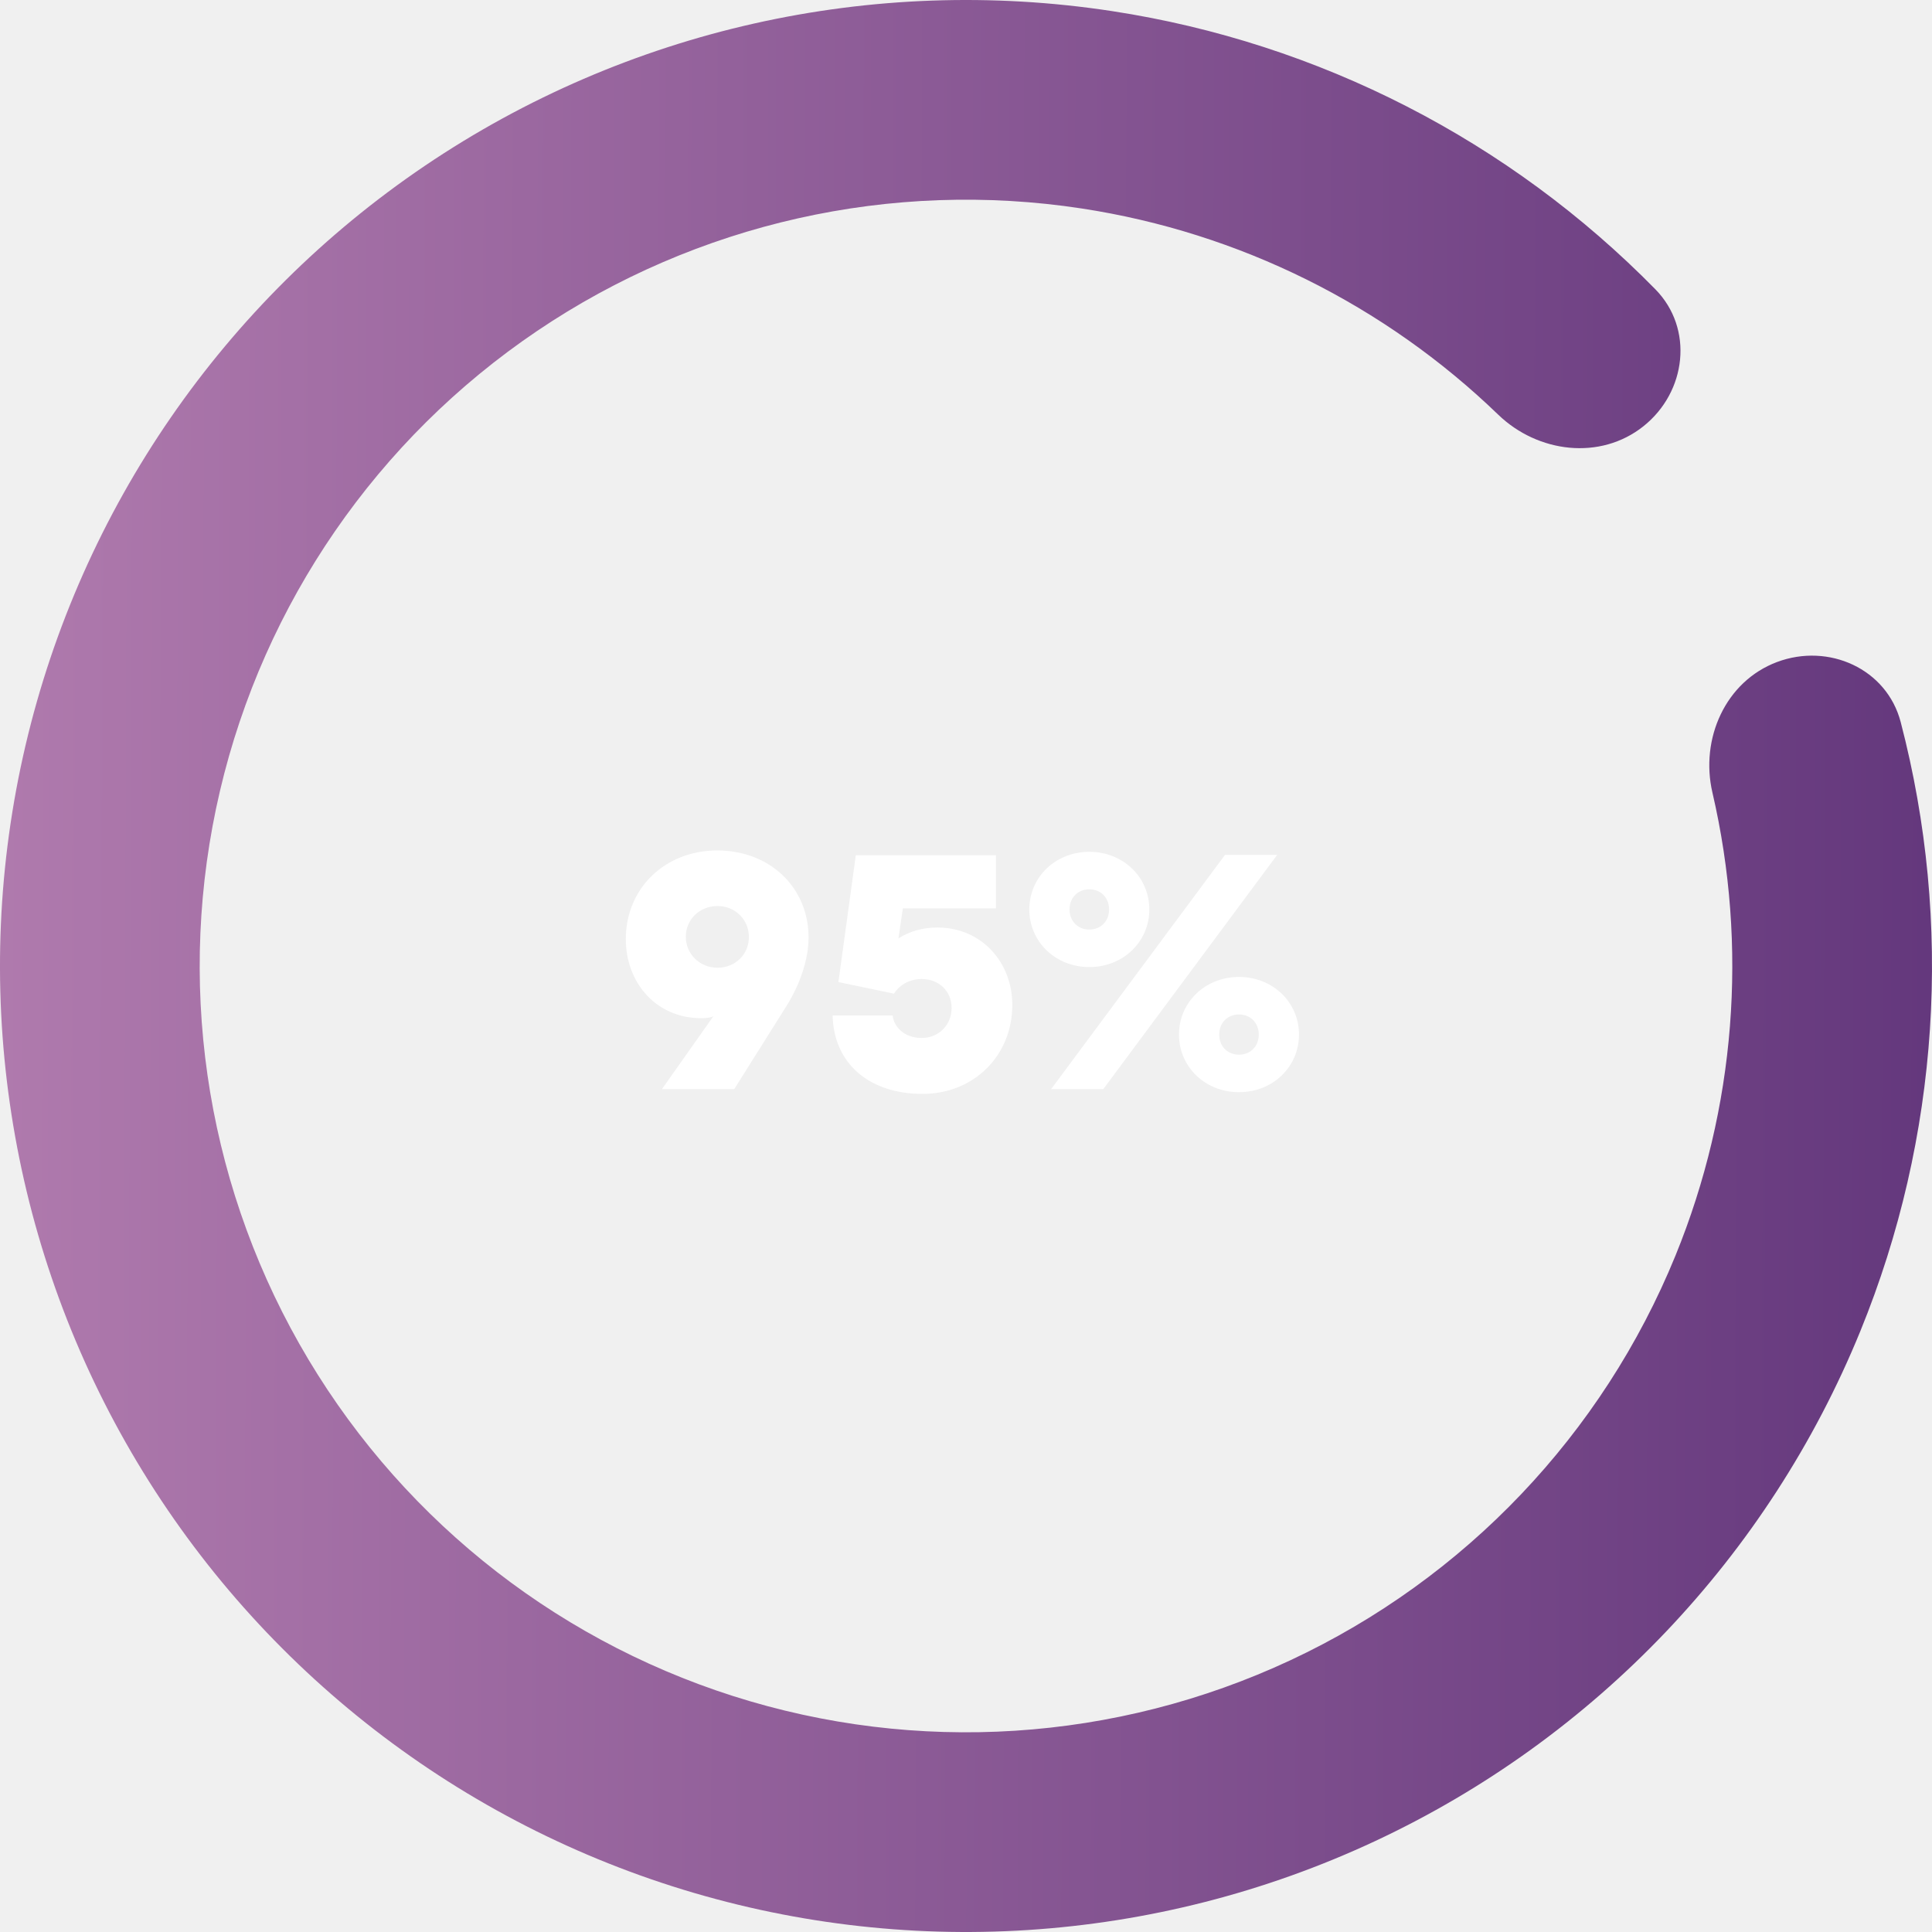
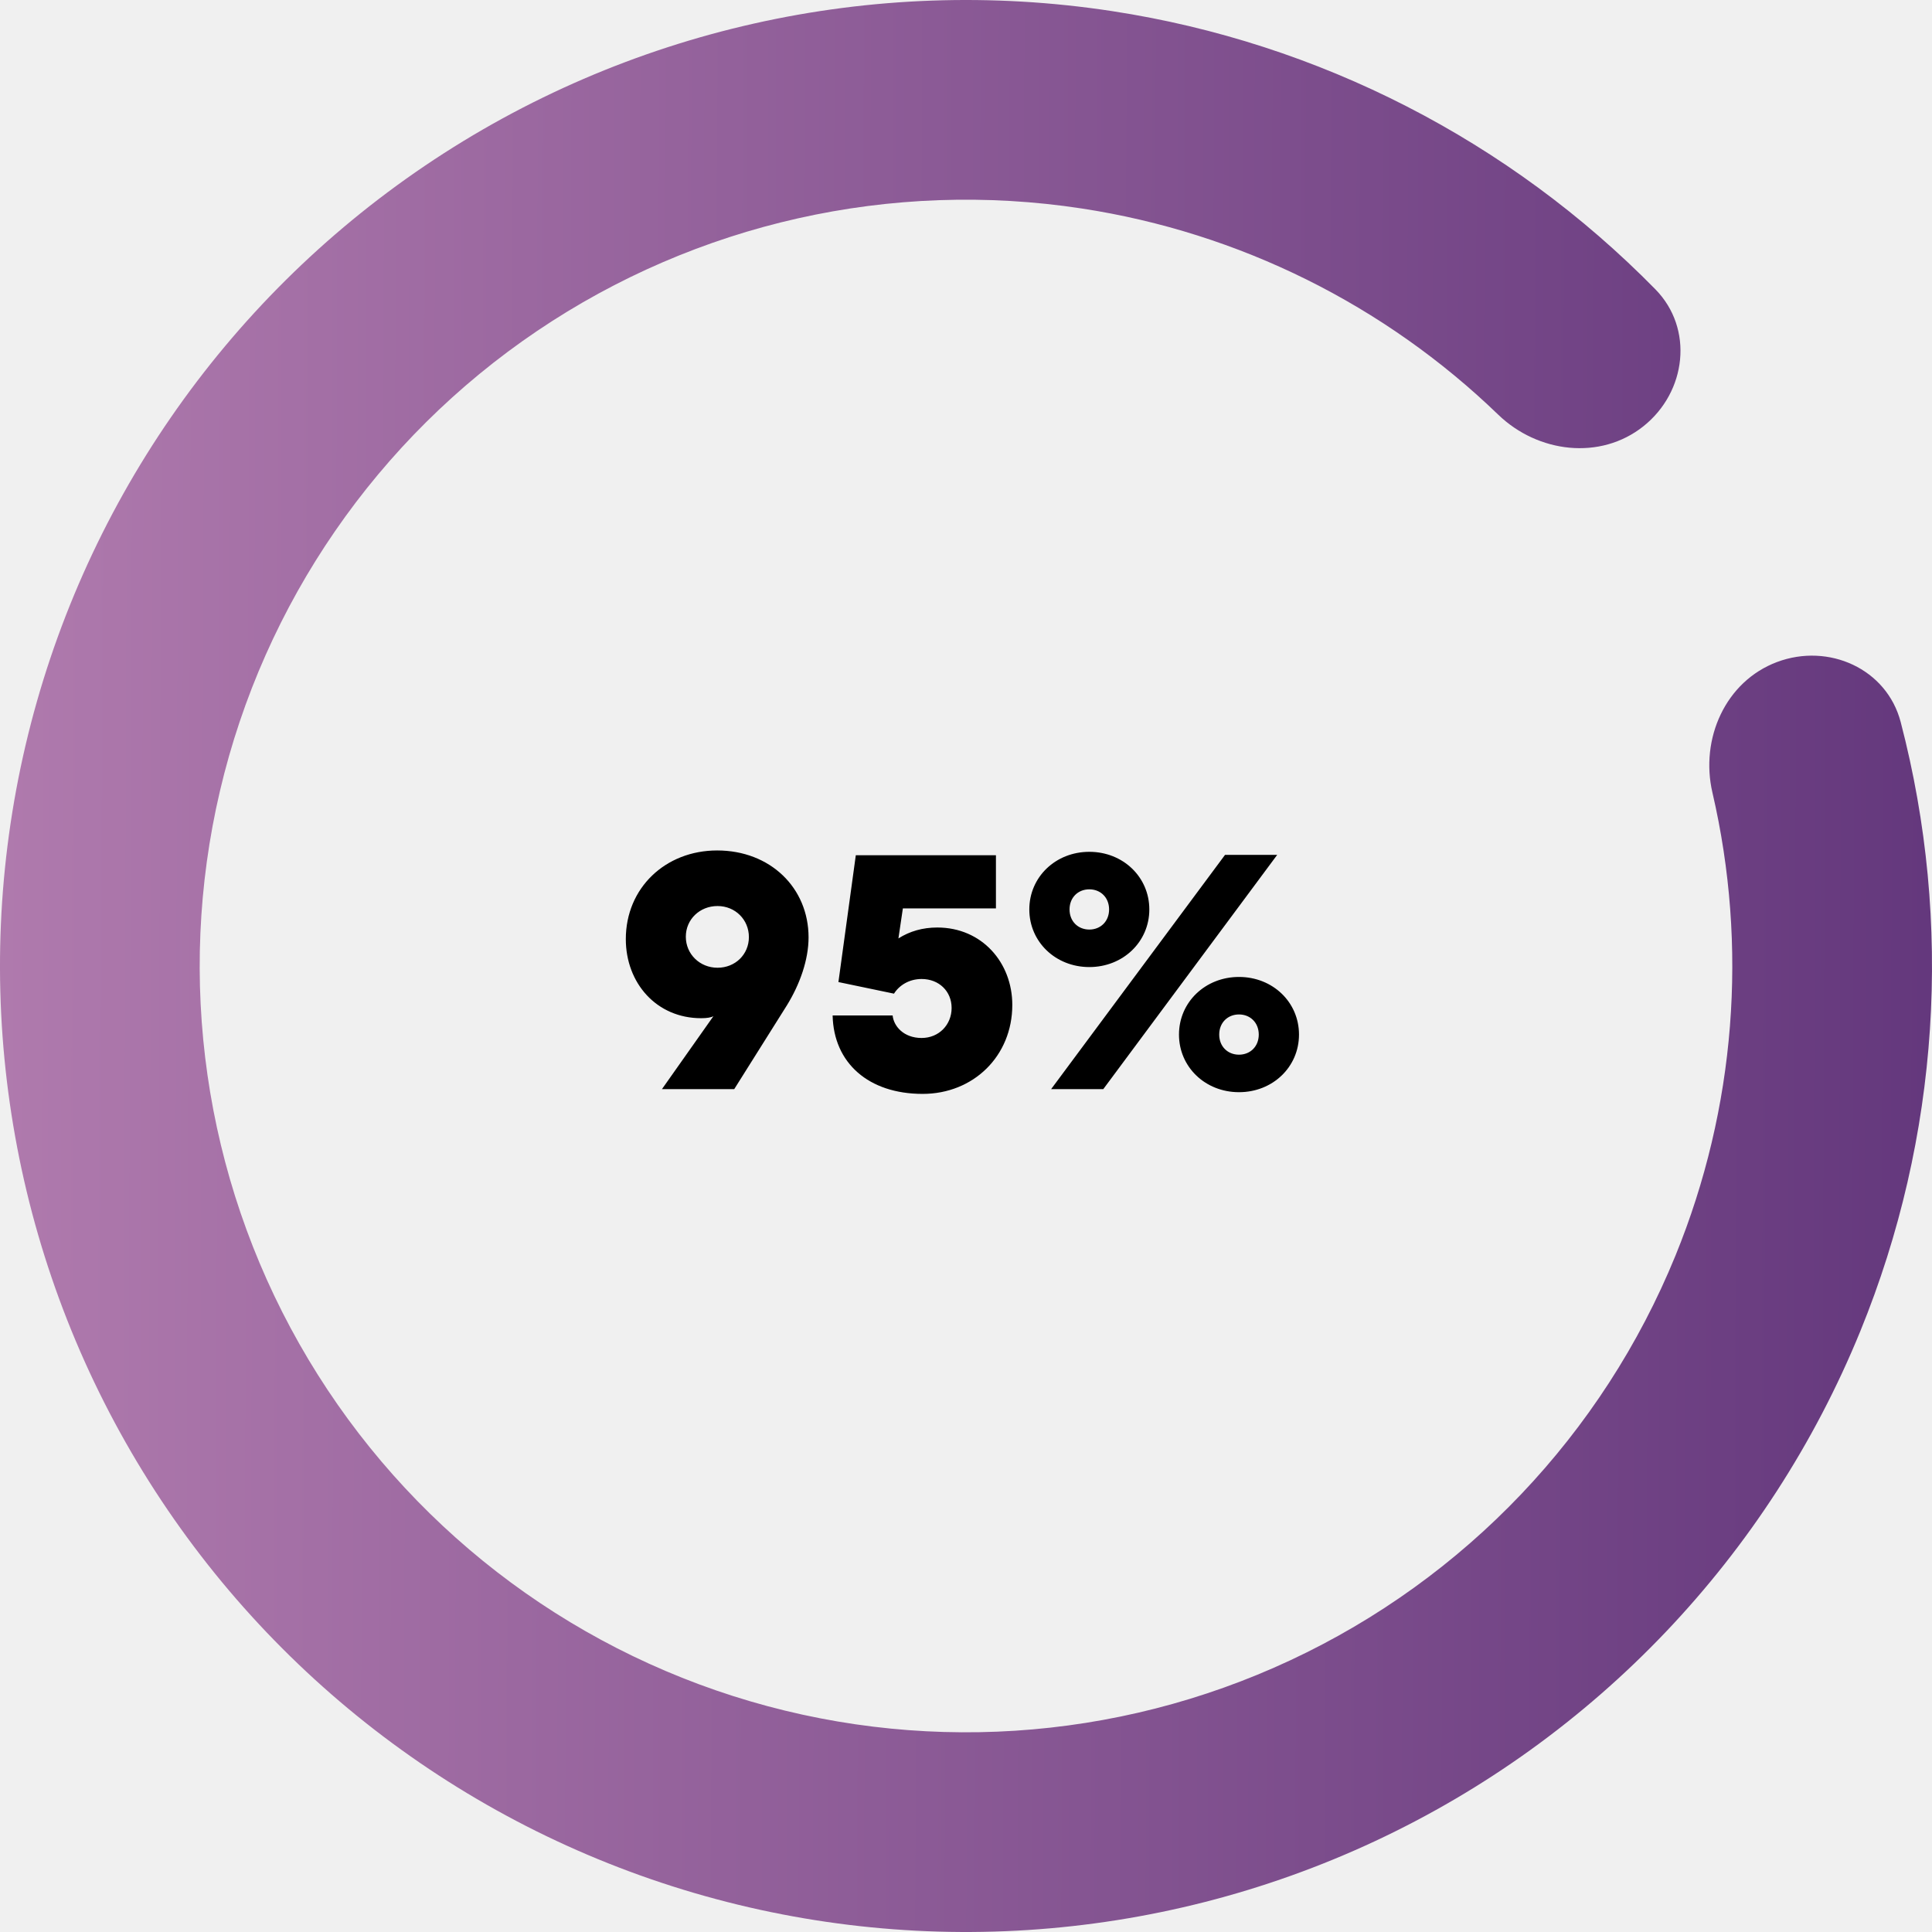
<svg xmlns="http://www.w3.org/2000/svg" width="204" height="204" viewBox="0 0 204 204" fill="none">
  <path d="M187.639 69.902C193.092 67.859 199.226 70.614 200.696 76.248C206.238 97.486 204.802 120.051 196.436 140.546C186.737 164.31 168.435 183.543 145.182 194.409C121.928 205.275 95.433 206.975 70.982 199.169C46.531 191.364 25.921 174.628 13.264 152.299C0.607 129.97 -3.166 103.69 2.696 78.702C8.559 53.713 23.627 31.854 44.894 17.484C66.161 3.114 92.064 -2.709 117.435 1.175C139.317 4.524 159.415 14.883 174.791 30.547C178.869 34.702 178.083 41.38 173.529 45.009C168.975 48.637 162.385 47.827 158.195 43.783C146.212 32.215 130.877 24.564 114.244 22.018C94.118 18.937 73.57 23.557 56.699 34.956C39.829 46.355 27.876 63.696 23.225 83.518C18.574 103.34 21.568 124.188 31.608 141.901C41.649 159.614 57.998 172.89 77.394 179.082C96.791 185.274 117.809 183.925 136.255 175.305C154.701 166.686 169.219 151.429 176.914 132.578C183.273 116.999 184.584 99.912 180.815 83.688C179.497 78.016 182.187 71.946 187.639 69.902Z" fill="url(#paint0_linear_16_339)" />
-   <path d="M66.08 99.16C66.08 103.804 69.32 107.512 74.036 107.512C74.648 107.512 75.08 107.44 75.332 107.296L69.896 115H77.528L83.072 106.18C84.476 103.912 85.376 101.32 85.376 98.98C85.376 93.724 81.308 89.8 75.728 89.8C70.256 89.8 66.08 93.76 66.08 99.16ZM72.416 98.908C72.416 97.072 73.892 95.668 75.764 95.668C77.636 95.668 79.076 97.108 79.076 98.944C79.076 100.78 77.636 102.184 75.764 102.184C73.892 102.184 72.416 100.744 72.416 98.908ZM94.397 104.92C94.937 104.056 95.981 103.372 97.313 103.372C99.149 103.372 100.481 104.668 100.481 106.432C100.481 108.196 99.149 109.6 97.313 109.6C95.405 109.6 94.361 108.34 94.253 107.224H87.917C88.025 112.228 91.697 115.504 97.421 115.504C102.785 115.504 106.889 111.508 106.889 106.108C106.889 101.644 103.685 97.936 98.969 97.936C97.421 97.936 96.053 98.332 94.865 99.088L95.333 95.92H105.161V90.304H90.365L88.529 103.696L94.397 104.92ZM121.357 96.028C121.357 92.608 118.585 89.944 115.021 89.944C111.457 89.944 108.685 92.608 108.685 96.028C108.685 99.448 111.457 102.112 115.021 102.112C118.585 102.112 121.357 99.448 121.357 96.028ZM117.109 96.028C117.109 97.288 116.209 98.152 115.021 98.152C113.833 98.152 112.933 97.288 112.933 96.028C112.933 94.768 113.833 93.904 115.021 93.904C116.209 93.904 117.109 94.768 117.109 96.028ZM134.857 90.268H129.349L110.989 115H116.497L134.857 90.268ZM124.489 109.24C124.489 112.66 127.261 115.324 130.825 115.324C134.389 115.324 137.161 112.66 137.161 109.24C137.161 105.82 134.389 103.156 130.825 103.156C127.261 103.156 124.489 105.82 124.489 109.24ZM128.737 109.24C128.737 107.98 129.637 107.116 130.825 107.116C132.013 107.116 132.913 107.98 132.913 109.24C132.913 110.5 132.013 111.364 130.825 111.364C129.637 111.364 128.737 110.5 128.737 109.24Z" fill="white" />
+   <path d="M66.08 99.16C66.08 103.804 69.32 107.512 74.036 107.512C74.648 107.512 75.08 107.44 75.332 107.296L69.896 115H77.528L83.072 106.18C84.476 103.912 85.376 101.32 85.376 98.98C85.376 93.724 81.308 89.8 75.728 89.8C70.256 89.8 66.08 93.76 66.08 99.16ZM72.416 98.908C72.416 97.072 73.892 95.668 75.764 95.668C77.636 95.668 79.076 97.108 79.076 98.944C79.076 100.78 77.636 102.184 75.764 102.184C73.892 102.184 72.416 100.744 72.416 98.908ZM94.397 104.92C94.937 104.056 95.981 103.372 97.313 103.372C99.149 103.372 100.481 104.668 100.481 106.432C100.481 108.196 99.149 109.6 97.313 109.6C95.405 109.6 94.361 108.34 94.253 107.224H87.917C88.025 112.228 91.697 115.504 97.421 115.504C102.785 115.504 106.889 111.508 106.889 106.108C106.889 101.644 103.685 97.936 98.969 97.936C97.421 97.936 96.053 98.332 94.865 99.088L95.333 95.92H105.161V90.304H90.365L88.529 103.696L94.397 104.92ZM121.357 96.028C121.357 92.608 118.585 89.944 115.021 89.944C111.457 89.944 108.685 92.608 108.685 96.028C108.685 99.448 111.457 102.112 115.021 102.112C118.585 102.112 121.357 99.448 121.357 96.028ZM117.109 96.028C117.109 97.288 116.209 98.152 115.021 98.152C113.833 98.152 112.933 97.288 112.933 96.028C112.933 94.768 113.833 93.904 115.021 93.904C116.209 93.904 117.109 94.768 117.109 96.028ZM134.857 90.268H129.349L110.989 115H116.497L134.857 90.268ZM124.489 109.24C124.489 112.66 127.261 115.324 130.825 115.324C134.389 115.324 137.161 112.66 137.161 109.24C137.161 105.82 134.389 103.156 130.825 103.156C127.261 103.156 124.489 105.82 124.489 109.24ZM128.737 109.24C128.737 107.98 129.637 107.116 130.825 107.116C132.013 107.116 132.913 107.98 132.913 109.24C132.913 110.5 132.013 111.364 130.825 111.364C129.637 111.364 128.737 110.5 128.737 109.24Z" fill="black" />
  <defs>
    <linearGradient id="paint0_linear_16_339" x1="-12.435" y1="91.215" x2="228.124" y2="92.098" gradientUnits="userSpaceOnUse">
      <stop stop-color="#B47EB0" />
      <stop offset="1" stop-color="#5B3077" />
    </linearGradient>
  </defs>
</svg>
